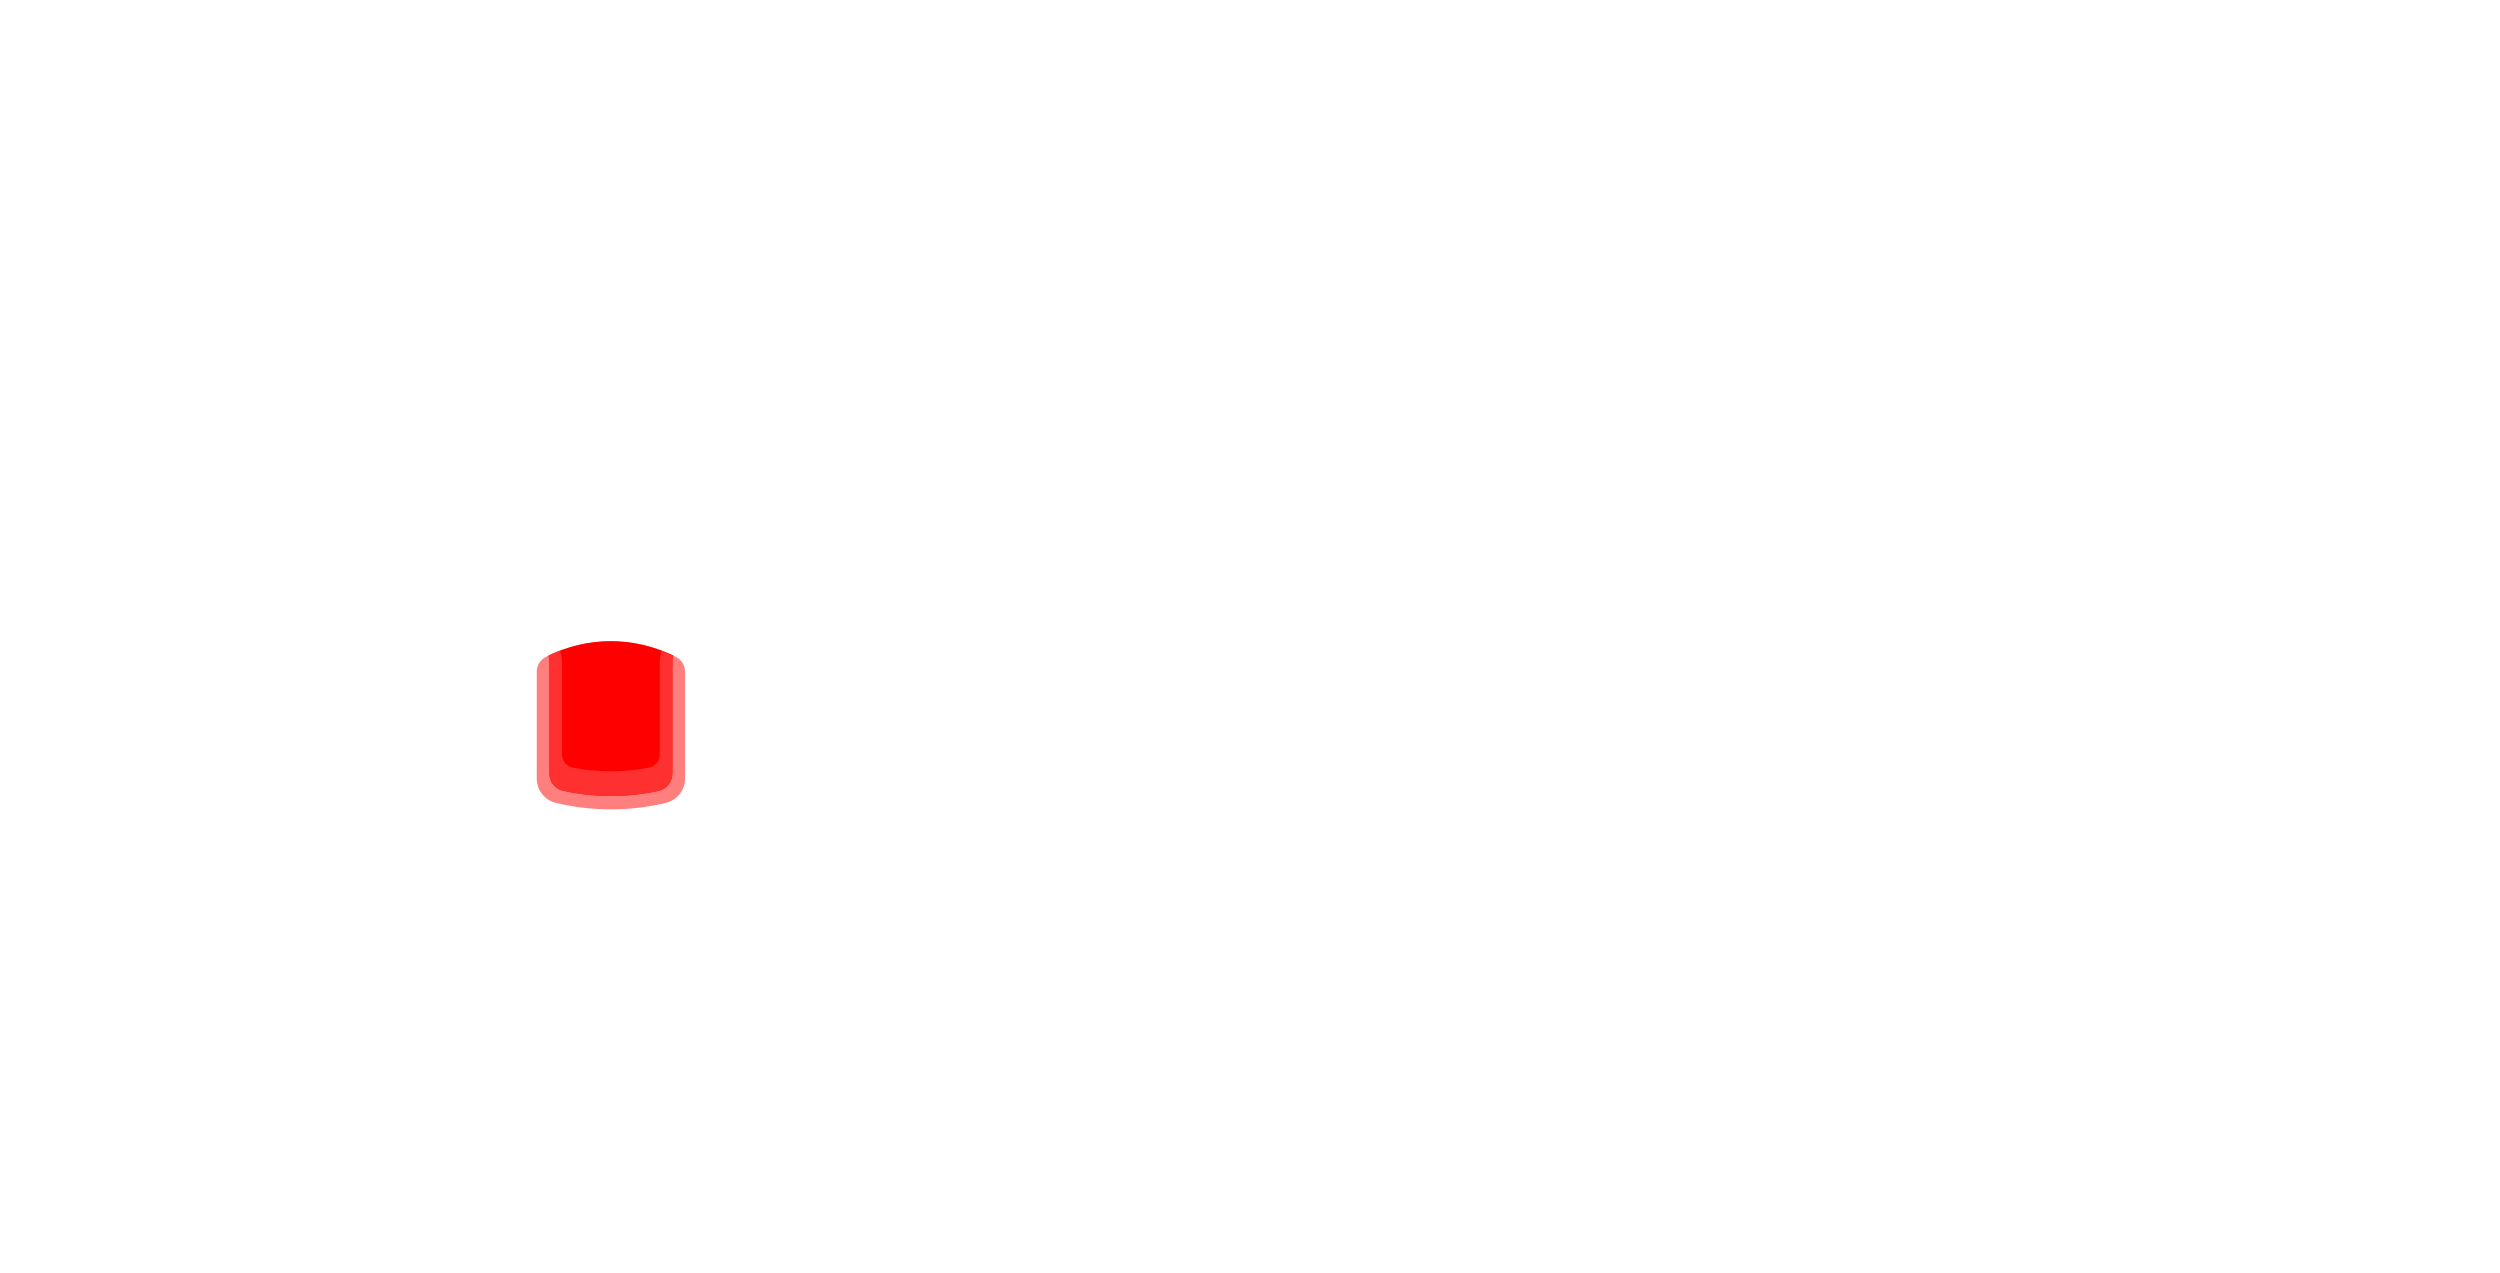
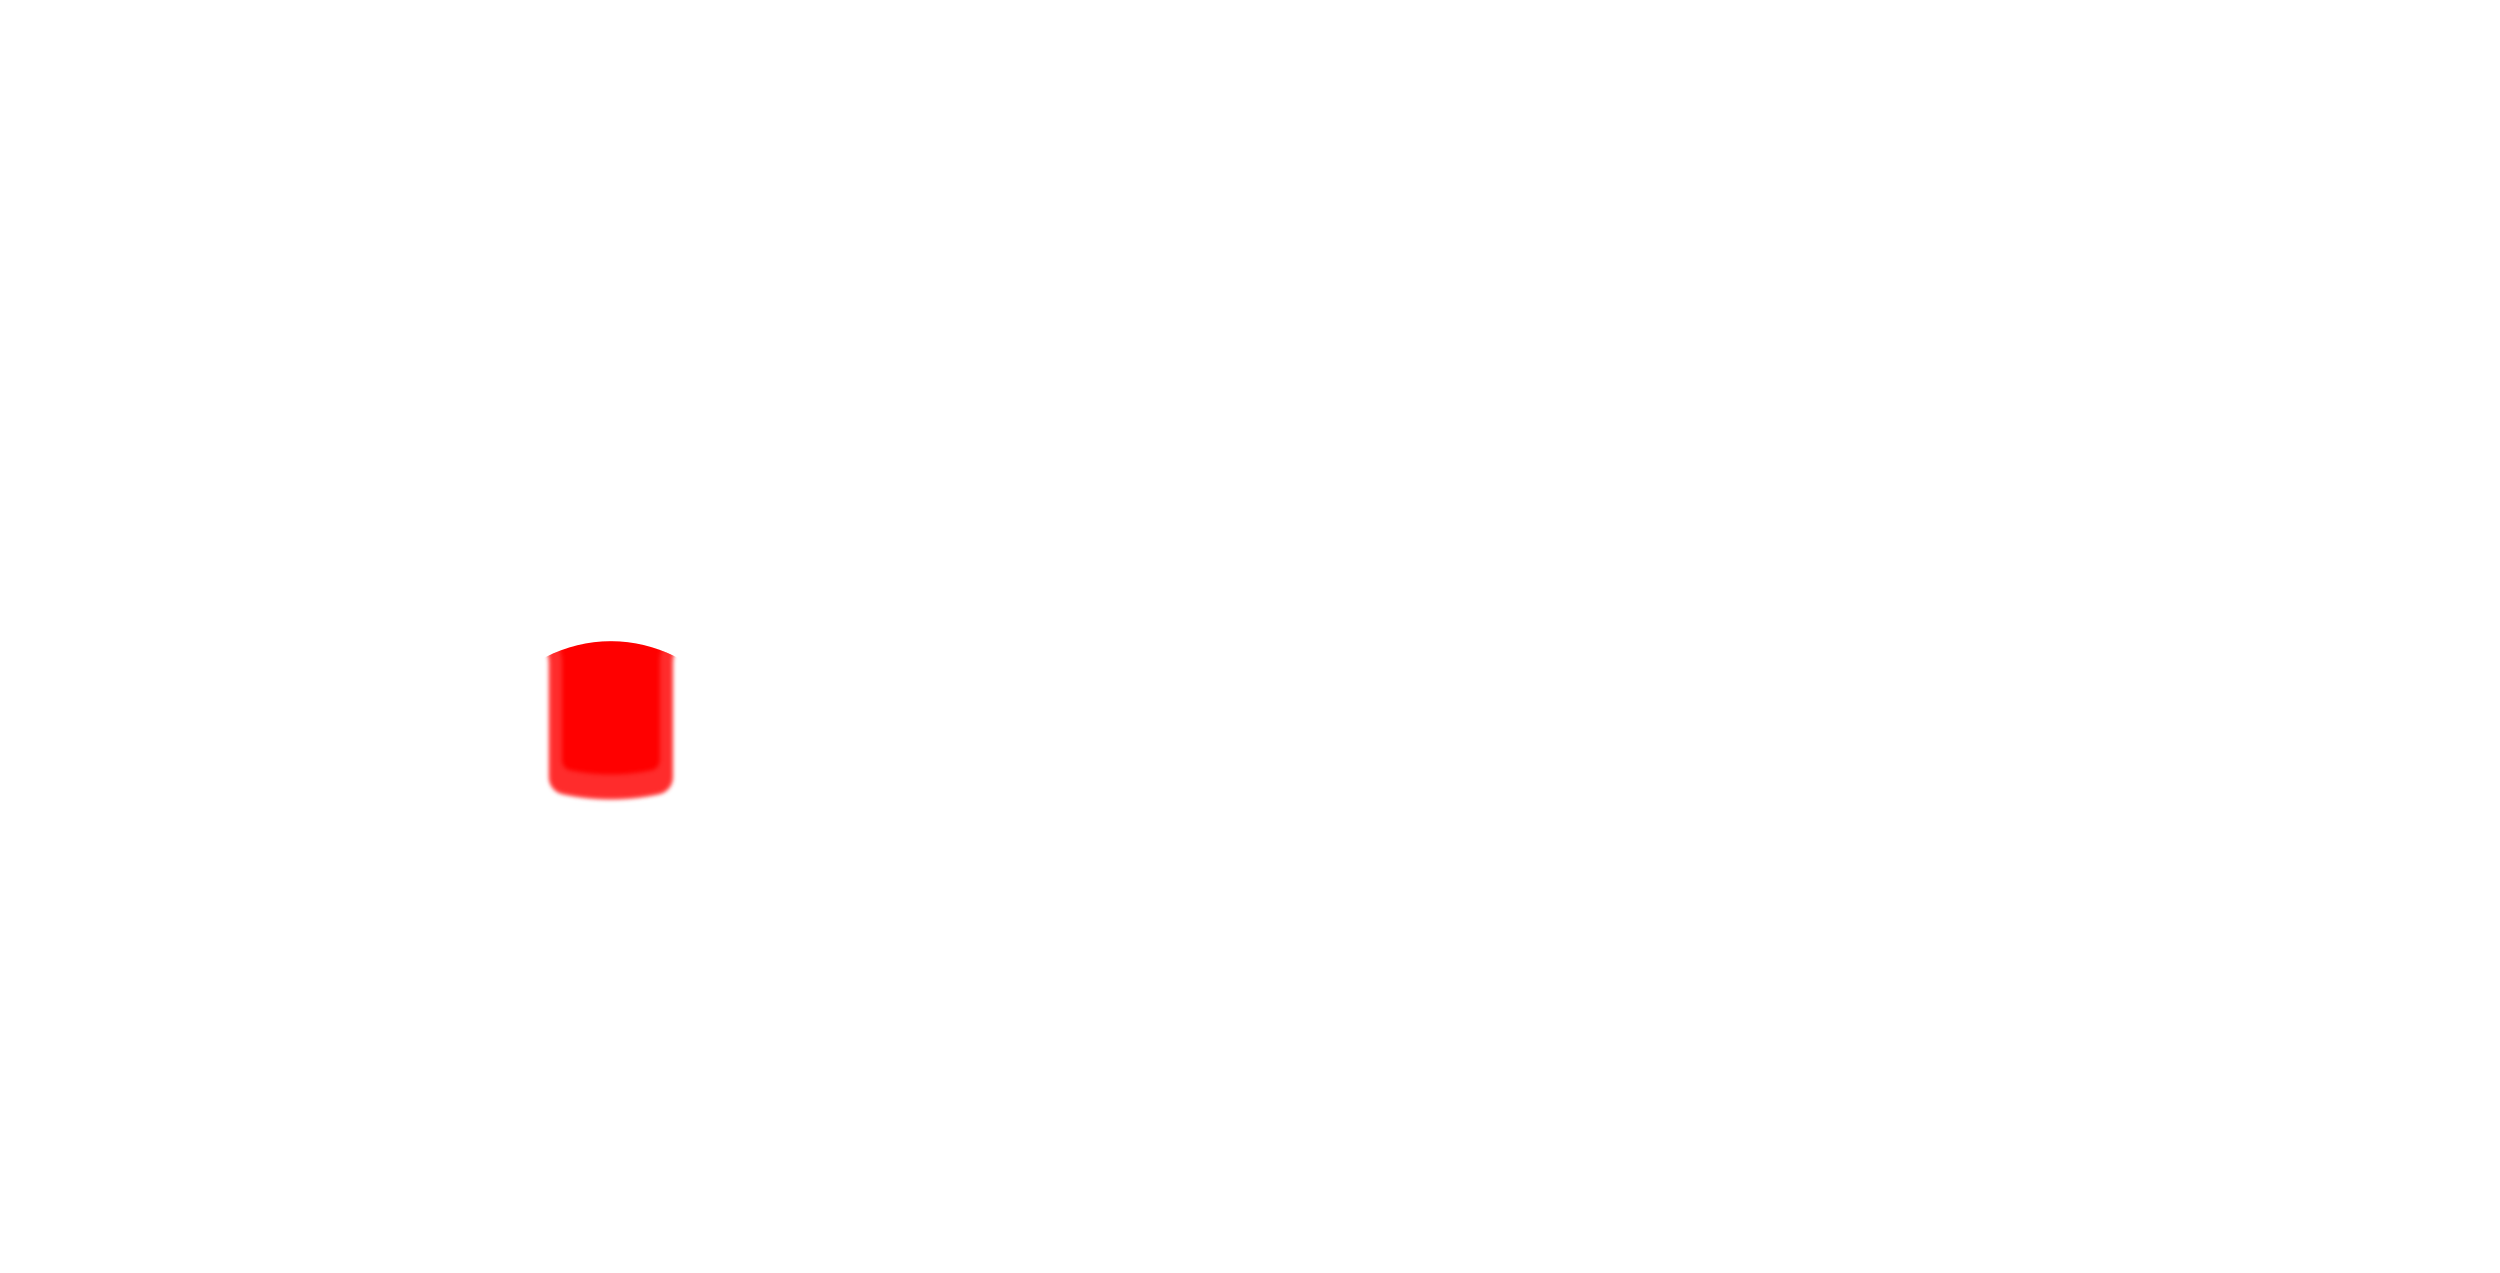
<svg xmlns="http://www.w3.org/2000/svg" xml:space="preserve" viewBox="0 0 562 286" width="562px" height="286px" version="1.1" style="shape-rendering:geometricPrecision; fill-rule:evenodd; clip-rule:evenodd">
  <defs>
    <style type="text/css">
-     .fil0 {fill:red; fill-opacity:0.5}
+     .fil5 {fill:none}
+     .fil0 {fill:none}
    .fil1 {fill:red}
-     .fil2 {fill:#FF3030}
+     .fil2 {fill:#FF8080;fill-opacity:0.35}
  </style>
+     <clipPath id="id0">
+       <path d="M153.996 151.03l0 23.953c0,2.656 -1.768,4.896 -4.351,5.514 -3.952,0.944 -8.076,1.446 -12.317,1.446 -4.242,0 -8.366,-0.501 -12.317,-1.446 -2.584,-0.618 -4.351,-2.858 -4.351,-5.514l0 -23.953c0,-1.468 0.777,-2.726 2.091,-3.382 4.554,-2.273 9.462,-3.514 14.577,-3.514 5.114,0 10.022,1.24 14.577,3.514 1.313,0.656 2.091,1.914 2.091,3.382z" />
+     </clipPath>
+     <filter id="Dpad-Blur" x="-20%" y="-20%" width="140%" height="140%">
+       <feGaussianBlur stdDeviation="0.5" />
+     </filter>
  </defs>
-   <g>
-     <path class="fil0" d="M153.996 151.03l0 23.953c0,2.656 -1.768,4.896 -4.351,5.514 -3.952,0.944 -8.076,1.446 -12.317,1.446 -4.242,0 -8.366,-0.501 -12.317,-1.446 -2.584,-0.618 -4.351,-2.858 -4.351,-5.514l0 -23.953c0,-1.468 0.777,-2.726 2.091,-3.382 4.554,-2.273 9.462,-3.514 14.577,-3.514 5.114,0 10.022,1.24 14.577,3.514 1.313,0.656 2.091,1.914 2.091,3.382z" />
-     <path class="fil1" d="M151.353 147.379c-0.131,0.491 -0.202,1.007 -0.202,1.539l0 24.978c0,1.889 -1.279,3.48 -3.125,3.885 -3.446,0.755 -7.026,1.153 -10.698,1.153 -3.673,0 -7.253,-0.399 -10.698,-1.153 -1.846,-0.405 -3.126,-1.995 -3.126,-3.885l0 -24.978c0,-0.532 -0.07,-1.048 -0.202,-1.539 4.399,-2.103 9.116,-3.245 14.026,-3.245 4.909,0 9.626,1.142 14.025,3.245z" />
-     <path class="fil2" d="M148.754 146.264c-0.29,0.879 -0.447,1.817 -0.447,2.792l0 20.575c0,1.44 -0.995,2.649 -2.408,2.926 -2.773,0.545 -5.639,0.831 -8.571,0.831 -2.933,0 -5.799,-0.286 -8.572,-0.831 -1.413,-0.277 -2.407,-1.486 -2.407,-2.926l0 -20.575c0,-0.975 -0.158,-1.913 -0.448,-2.792 -0.878,0.334 -1.744,0.707 -2.599,1.115 0.132,0.491 0.202,1.007 0.202,1.539l0 24.978c0,1.89 1.28,3.48 3.126,3.885 3.445,0.754 7.025,1.153 10.698,1.153 3.672,0 7.252,-0.398 10.698,-1.153 1.846,-0.405 3.125,-1.996 3.125,-3.885l0 -24.978c0,-0.532 0.071,-1.048 0.202,-1.539 -0.855,-0.409 -1.721,-0.781 -2.599,-1.115z" />
+   <g id="pressed-dpad-down" style="clip-path:url(#id0)">
+     <path class="fil1" filter="url(#Dpad-Blur)" d="M151.152 83.534l0 25.807c0,3.283 2.679,5.964 5.965,5.964l25.806 0c1.795,0 3.307,1.217 3.692,2.971 0.766,3.495 1.17,7.127 1.17,10.853 0,3.726 -0.405,7.358 -1.171,10.853 -0.384,1.754 -1.896,2.971 -3.692,2.971l-25.805 0c-3.284,0 -5.965,2.681 -5.965,5.965l0 25.805c0,1.796 -1.217,3.308 -2.971,3.692 -3.495,0.766 -7.127,1.17 -10.853,1.17 -3.726,0 -7.358,-0.404 -10.853,-1.17 -1.754,-0.384 -2.971,-1.896 -2.971,-3.692l0 -25.805c0,-3.286 -2.681,-5.965 -5.964,-5.965l-25.806 0c-1.796,0 -3.308,-1.217 -3.692,-2.971 -0.766,-3.495 -1.171,-7.127 -1.171,-10.853 0,-3.726 0.404,-7.358 1.17,-10.853 0.385,-1.754 1.897,-2.971 3.692,-2.971l25.807 0c3.285,0 5.964,-2.679 5.964,-5.964l0 -25.807c0,-1.796 1.217,-3.307 2.971,-3.692 3.495,-0.766 7.127,-1.17 10.853,-1.17 3.726,0 7.358,0.404 10.853,1.17 1.754,0.385 2.971,1.896 2.971,3.692z" />
+     <path class="fil2" filter="url(#Dpad-Blur)" d="M151.152 83.534l0 25.807c0,3.283 2.679,5.964 5.965,5.964l25.806 0c1.795,0 3.307,1.217 3.692,2.971 0.766,3.495 1.17,7.127 1.17,10.853 0,3.726 -0.405,7.358 -1.171,10.853 -0.384,1.754 -1.896,2.971 -3.692,2.971l-25.805 0c-3.284,0 -5.965,2.681 -5.965,5.965l0 25.805c0,1.796 -1.217,3.308 -2.971,3.692 -3.495,0.766 -7.127,1.17 -10.853,1.17 -3.726,0 -7.358,-0.404 -10.853,-1.17 -1.754,-0.384 -2.971,-1.896 -2.971,-3.692l0 -25.805c0,-3.286 -2.681,-5.965 -5.964,-5.965l-25.806 0c-1.796,0 -3.308,-1.217 -3.692,-2.971 -0.766,-3.495 -1.171,-7.127 -1.171,-10.853 0,-3.726 0.404,-7.358 1.17,-10.853 0.385,-1.754 1.897,-2.971 3.692,-2.971l25.807 0c3.285,0 5.964,-2.679 5.964,-5.964l0 -25.807c0,-1.796 1.217,-3.307 2.971,-3.692 3.495,-0.766 7.127,-1.17 10.853,-1.17 3.726,0 7.358,0.404 10.853,1.17 1.754,0.385 2.971,1.896 2.971,3.692zm-2.845 3.777c0,-1.087 -0.744,-2.001 -1.807,-2.221 -2.961,-0.613 -6.029,-0.938 -9.172,-0.938 -3.143,0 -6.211,0.325 -9.172,0.938 -1.063,0.22 -1.807,1.135 -1.807,2.221l0 21.891c0,4.927 -4.022,8.948 -8.948,8.948l-21.891 0c-1.086,0 -2,0.744 -2.22,1.807 -0.614,2.961 -0.938,6.029 -0.938,9.172 0,3.143 0.324,6.211 0.938,9.172 0.22,1.063 1.134,1.807 2.221,1.807l21.89 0c4.926,0 8.948,4.021 8.948,8.948l0 21.891c0,1.085 0.744,2 1.807,2.22 2.961,0.613 6.029,0.938 9.172,0.938 3.143,0 6.211,-0.325 9.172,-0.938 1.063,-0.22 1.807,-1.134 1.807,-2.22l0 -21.891c0,-4.926 4.022,-8.948 8.948,-8.948l21.89 0c1.087,0 2.001,-0.744 2.221,-1.807 0.614,-2.961 0.938,-6.029 0.938,-9.172 0,-3.143 -0.324,-6.211 -0.938,-9.172 -0.22,-1.063 -1.134,-1.807 -2.22,-1.807l-21.891 0c-4.926,0 -8.948,-4.023 -8.948,-8.948l0 -21.891z" />
  </g>
</svg>
